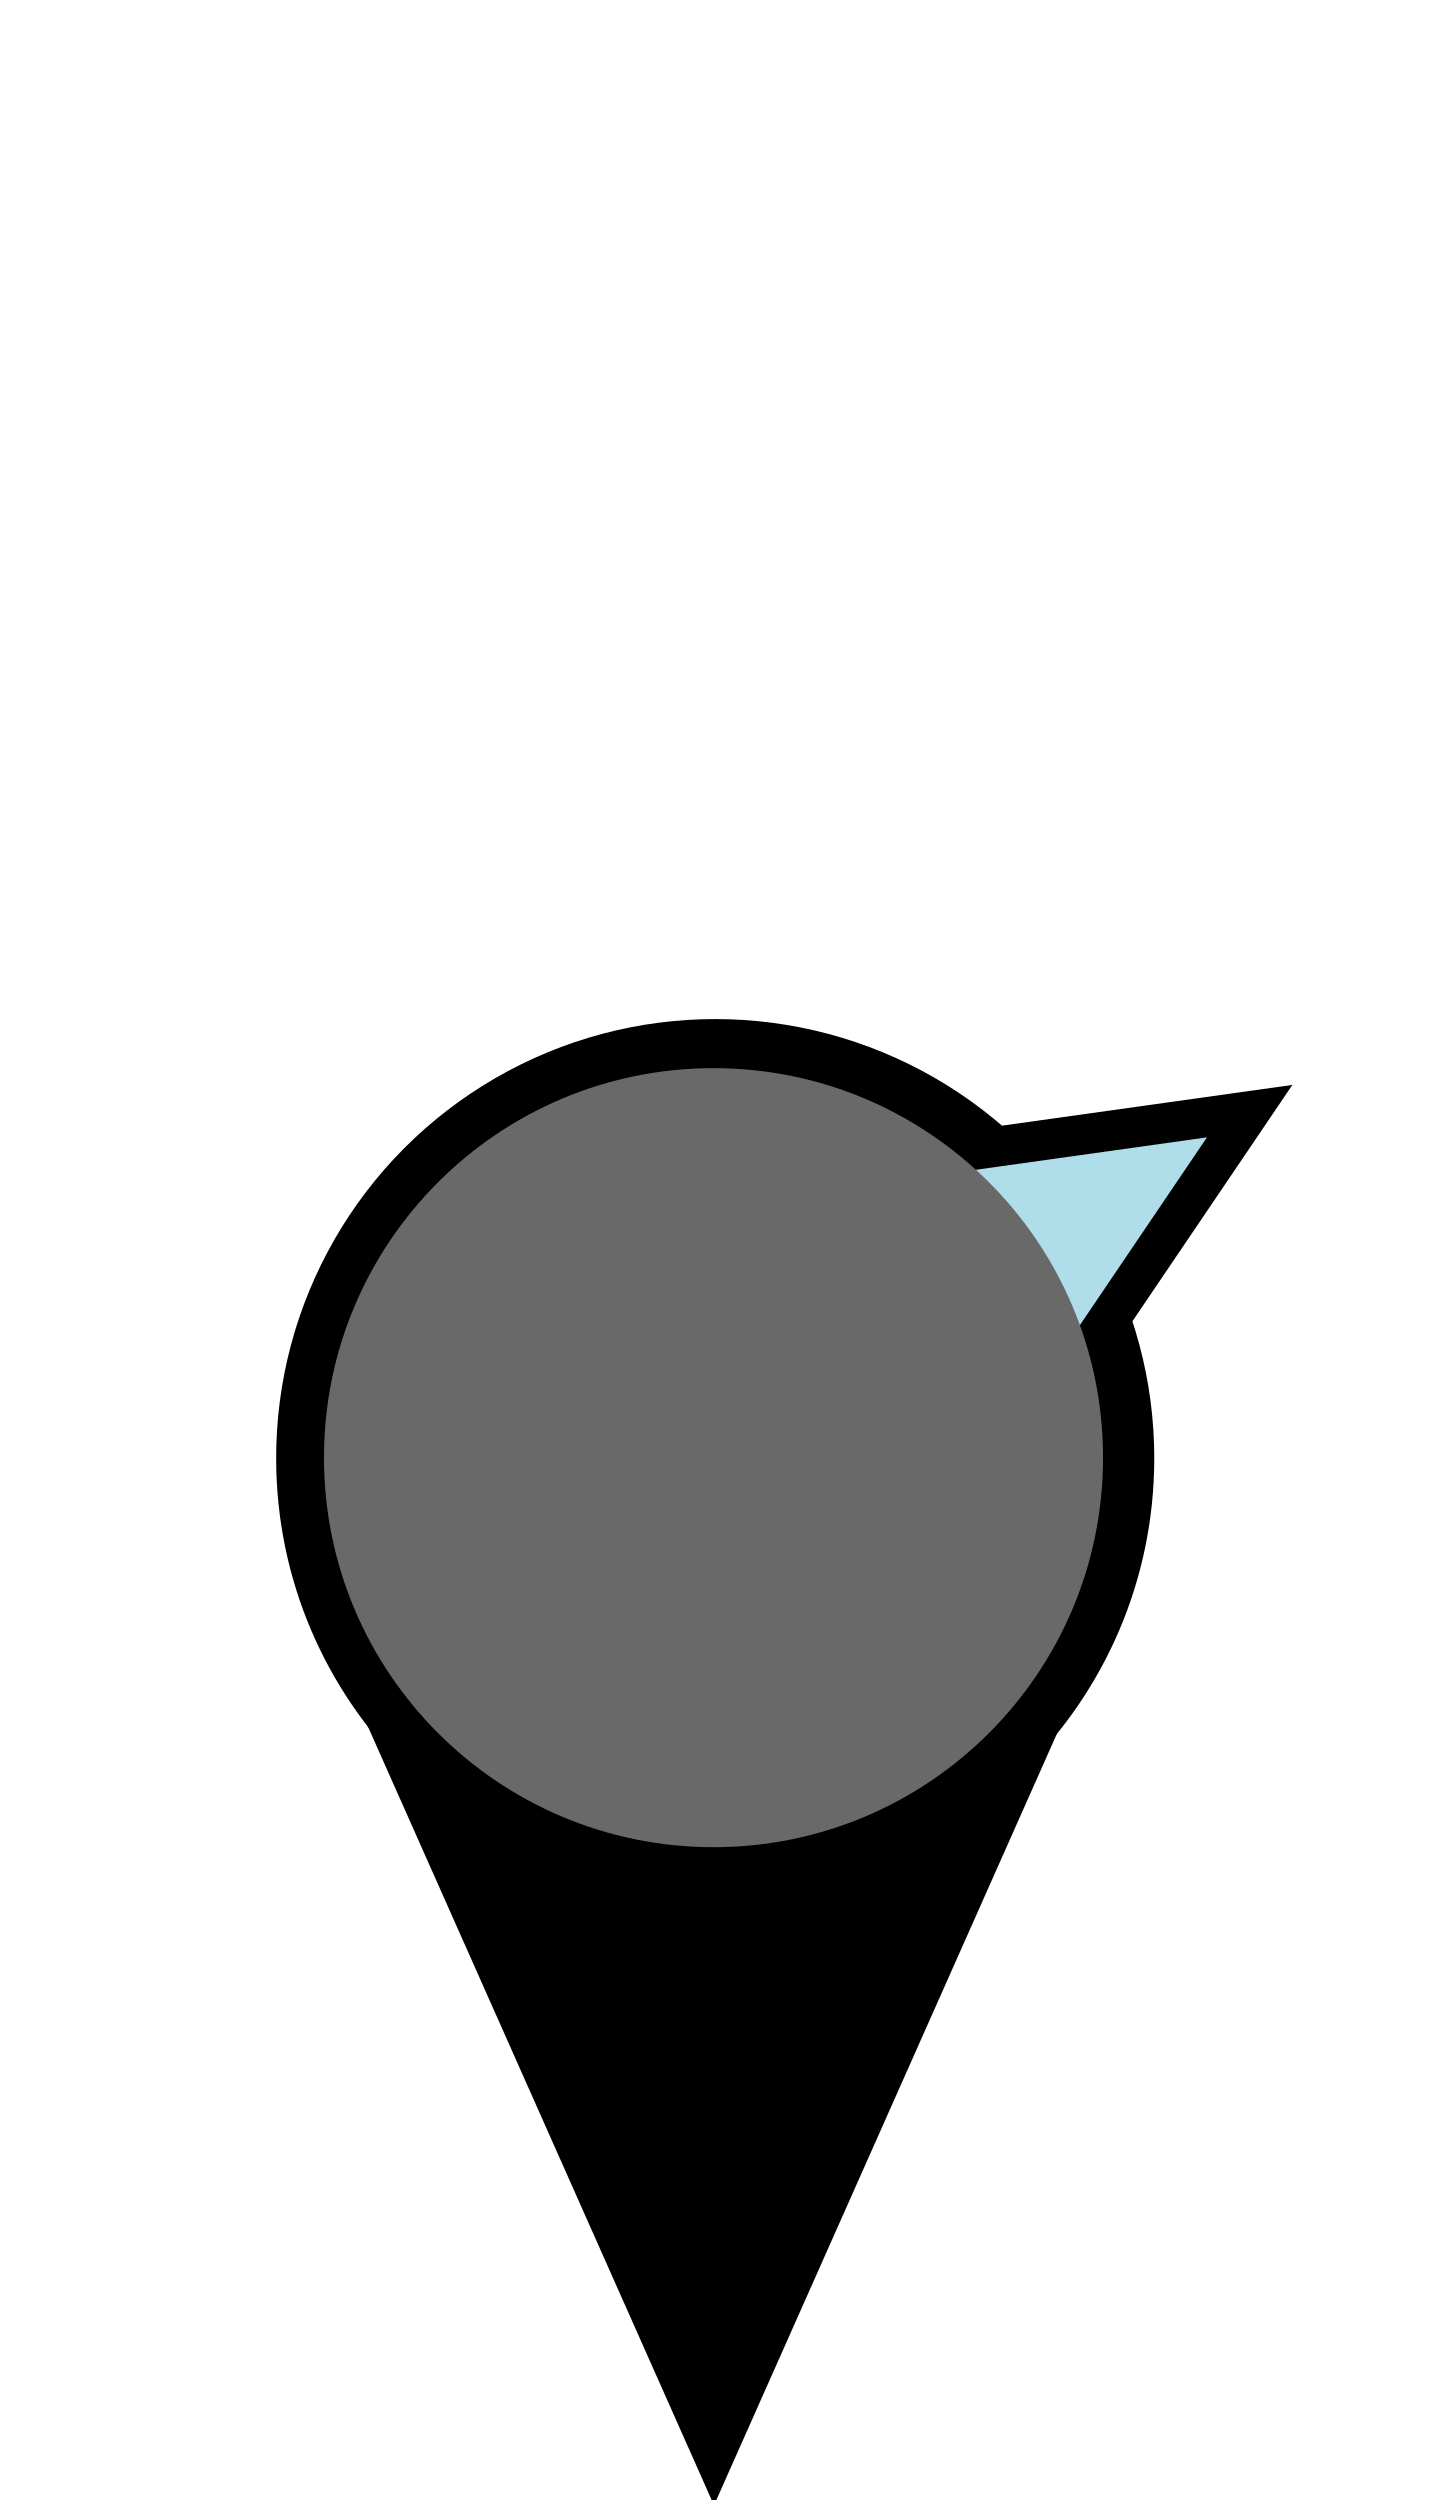
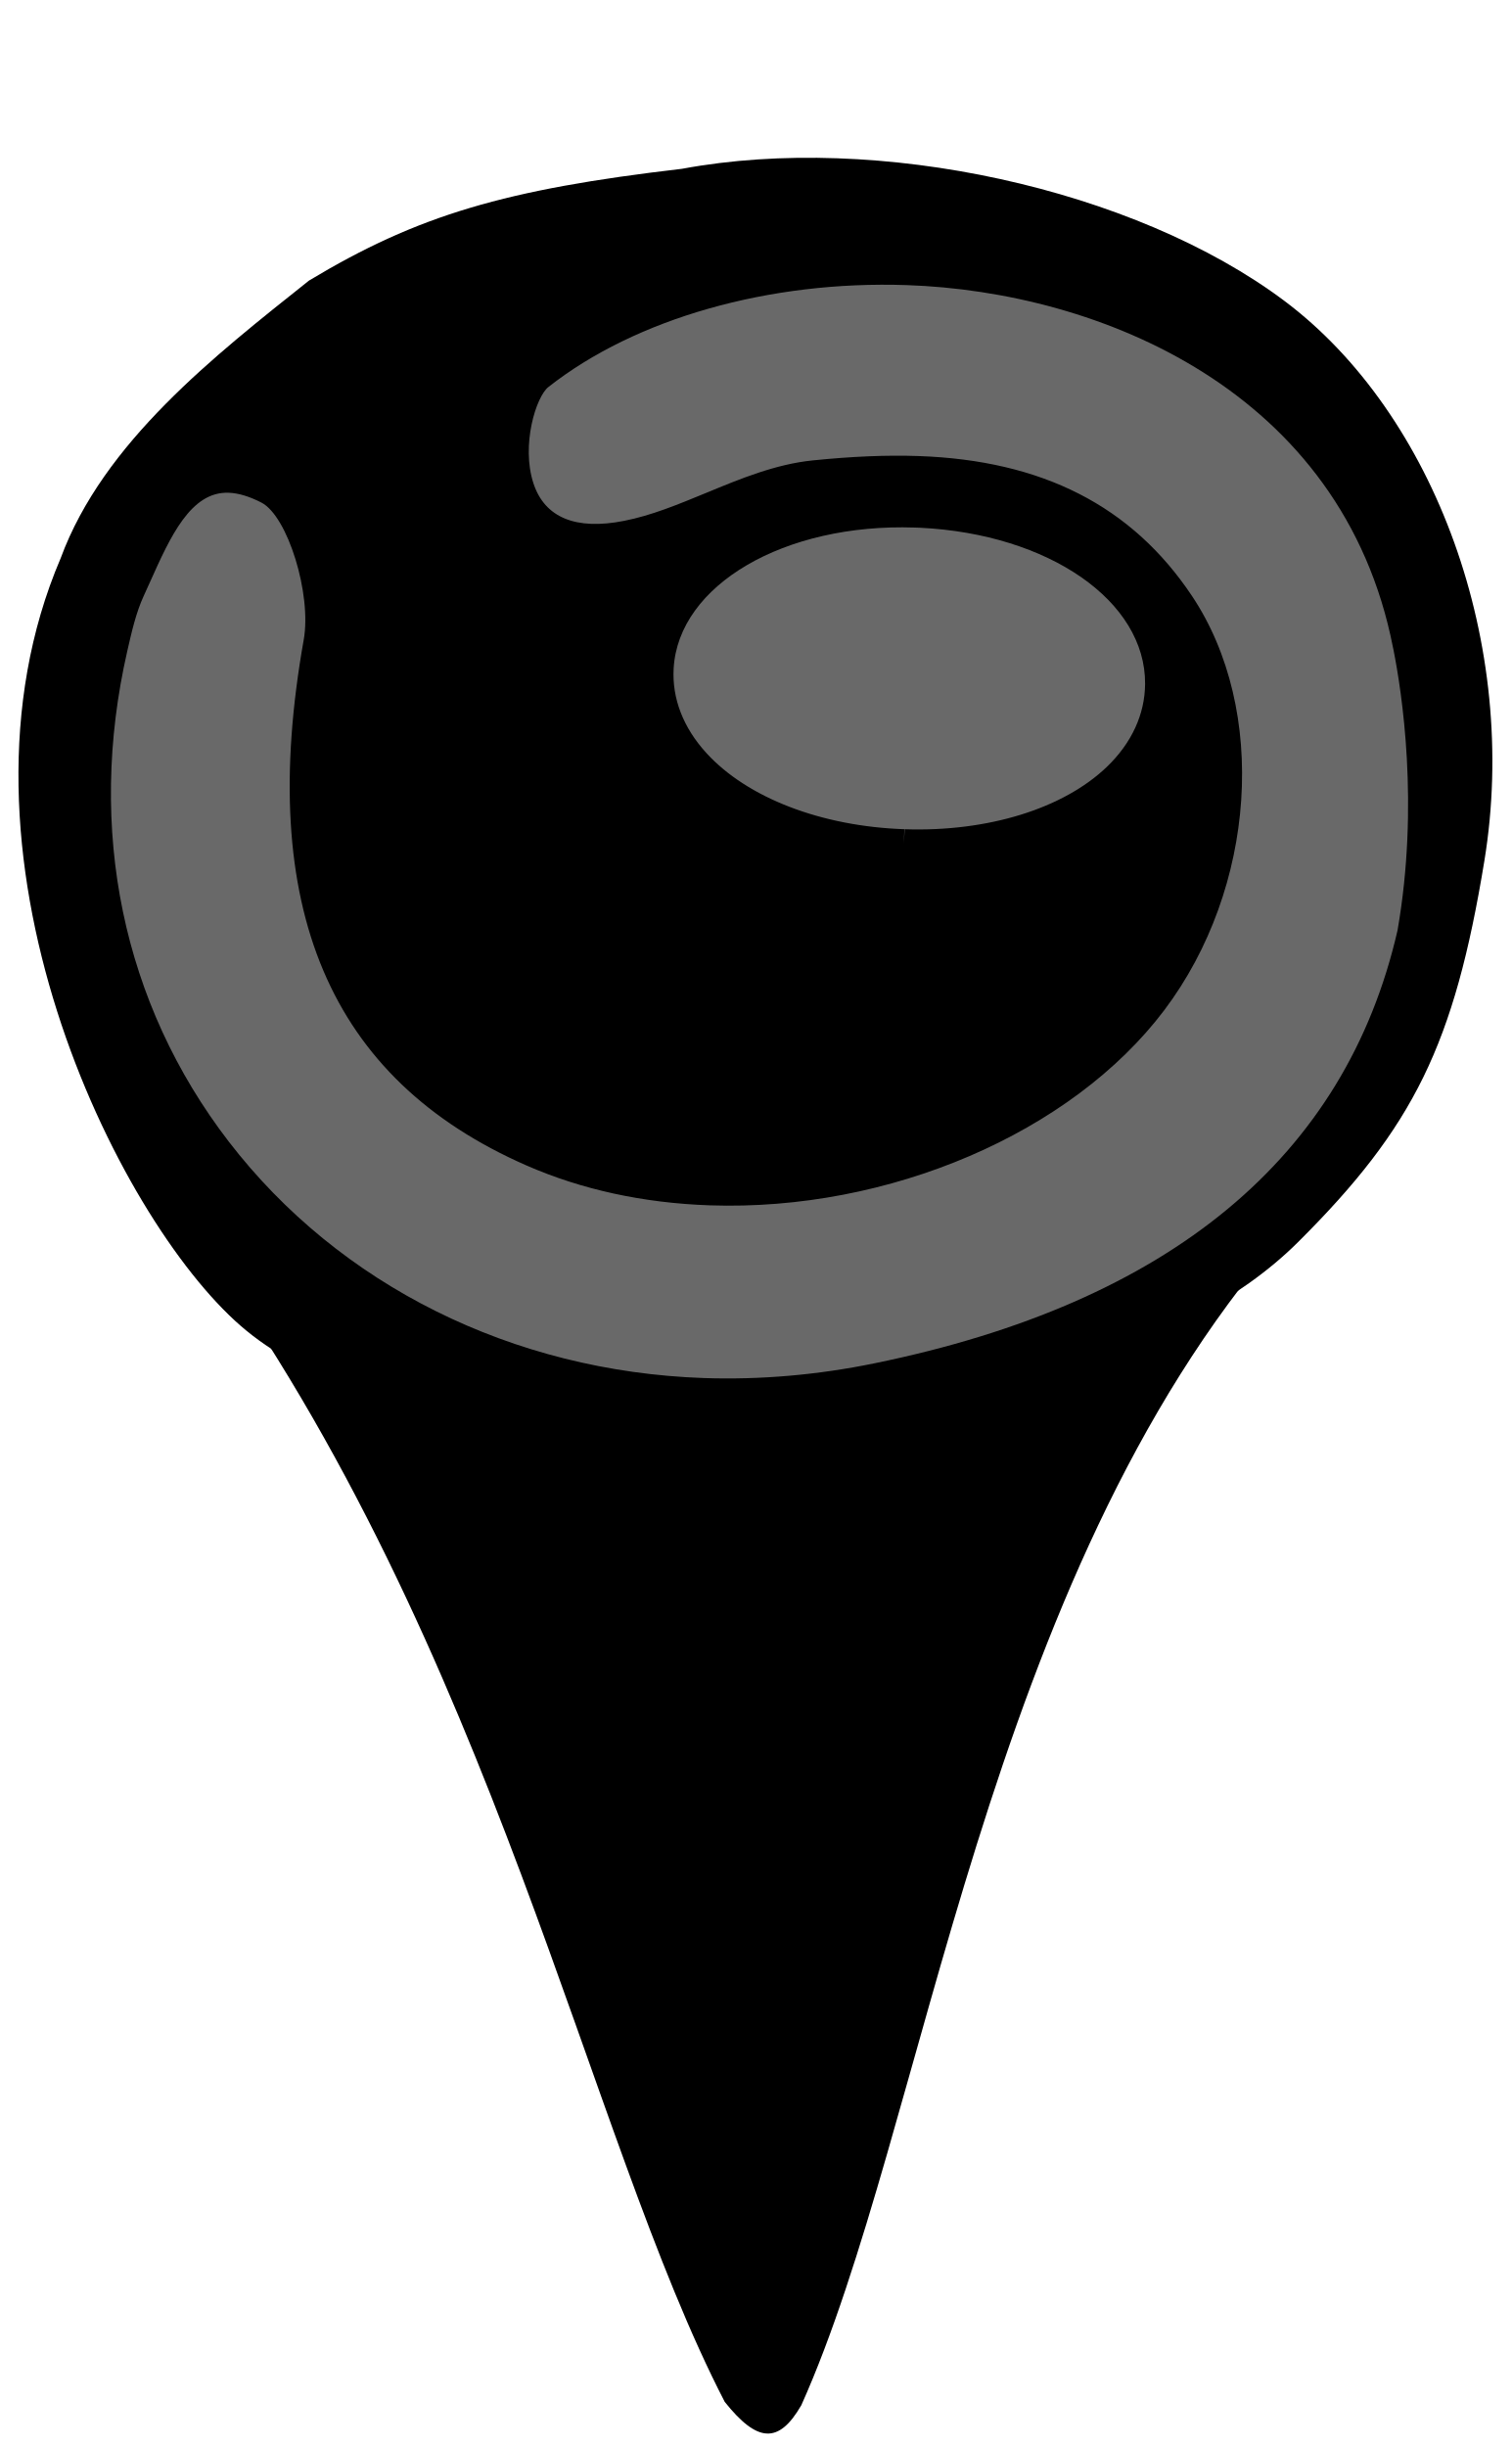
- <svg xmlns="http://www.w3.org/2000/svg" version="1.1" width="400" height="700" id="svg2">
-   <defs id="defs4" />
-   <path d="m 323.195,408.628 a 122.936,122.936 0 0 1 -245.871,0 122.936,122.936 0 1 1 245.871,0 z" id="path3003" style="fill:#000000;fill-opacity:1" />
-   <path d="M 96.734,469.311 199.921,701.483 303.109,469.311 z" id="path3009" style="fill:#000000;fill-opacity:1;stroke:none" />
-   <path d="m 315.817,371.816 46.047,-68.038 -81.359,11.413 z" id="path3014" style="fill:#000000;fill-opacity:1;stroke:none" />
-   <path d="m 291.906,386.497 46.047,-68.038 -81.359,11.413 z" id="path3016" style="fill:#afdde9;fill-opacity:1;stroke:none" />
-   <path d="m 308.848,408.147 a 109.067,109.067 0 0 1 -218.134,0 109.067,109.067 0 1 1 218.134,0 z" id="path3042" style="fill:#696969;fill-opacity:1" />
+ <svg xmlns="http://www.w3.org/2000/svg" version="1.1" width="42" height="68" id="svg3173">
+   <defs id="defs3175" />
+   <g transform="matrix(0.9272804,0,0,0.9272804,1.48293,4.917787)" id="g4033">
+     <path d="m 4.363,31.911 c 8.897,12.229 11.601,26.727 15.761,34.767 0.966,1.208 1.609,1.285 2.295,0.099 C 26.177,58.406 27.882,42.029 36.802,31.786 26.961,37.168 2.164,20.913 4.363,31.911 z" id="path145" style="fill:#000000" />
+     <path d="M 7.661,3.106 C 10.931,1.139 13.554,0.373 18.844,-0.245 24.691,-1.333 32.403,0.338 36.908,3.721 c 4.505,3.383 7.044,10.304 5.985,16.77 -0.903,5.512 -2.118,7.979 -5.589,11.433 -3.514,3.498 -10.189,5.032 -15.485,5.307 C 16.531,37.506 9.368,37.684 5.622,34.436 1.877,31.187 -3.526,20.187 0.218,11.428 1.499,7.951 4.832,5.36 7.661,3.106 z" id="path2993" style="fill:#000000;fill-opacity:1" />
+     <g transform="matrix(0.9554976,0,0,0.9554976,-307.2296,-45.93656)" id="g3800" style="fill:#696969">
+       <g id="g3802" style="fill:#696969">
+         <g id="g3804" style="fill:#696969">
+           <path d="m 363.562,62.833 c -1.579,-8.057 -9.201,-11.158 -15.25,-11.365 -4.31,-0.148 -8.512,1.045 -11.244,3.196 -0.388,0.304 -0.861,1.825 -0.469,3.021 0.353,1.078 1.331,1.476 2.842,1.177 0.861,-0.168 1.694,-0.514 2.58,-0.879 1.07,-0.443 2.177,-0.9 3.338,-1.017 1.241,-0.126 2.326,-0.171 3.313,-0.137 3.891,0.134 6.697,1.566 8.58,4.381 2.396,3.582 2.024,9.17 -0.865,13 -2.908,3.853 -8.64,6.312 -14.258,6.12 -2.088,-0.073 -4.022,-0.494 -5.754,-1.253 -6.188,-2.712 -8.472,-8.105 -6.982,-16.487 0.254,-1.426 -0.503,-3.876 -1.327,-4.301 -0.379,-0.195 -0.726,-0.299 -1.031,-0.309 -1.188,-0.042 -1.831,1.39 -2.452,2.773 -0.069,0.155 -0.138,0.308 -0.207,0.457 -0.243,0.527 -0.382,1.139 -0.517,1.73 -1.282,5.61 -0.147,11.062 3.183,15.392 3.468,4.505 8.9,7.208 14.903,7.415 1.765,0.06 3.571,-0.096 5.364,-0.465 9.253,-1.893 14.767,-6.462 16.396,-13.578 0.686,-3.936 0.136,-7.479 -0.132,-8.821 l -0.011,-0.05 z" id="path3806" style="fill:#696969" />
+         </g>
+         <g id="g3808" style="fill:#696969">
+           <path d="m 354.587,66.577 c 0.777,-0.746 1.192,-1.646 1.199,-2.601 0.018,-2.597 -3.016,-4.701 -7.056,-4.898 l -0.169,-0.006 c -4.093,-0.14 -7.417,1.802 -7.564,4.421 -0.053,0.941 0.302,1.857 1.026,2.65 1.284,1.407 3.606,2.301 6.211,2.39 l -0.016,0.453 0,0 0.027,-0.452 c 2.606,0.087 4.975,-0.645 6.342,-1.957 z" id="path3810" style="fill:#696969" />
+         </g>
+       </g>
+     </g>
+   </g>
</svg>
